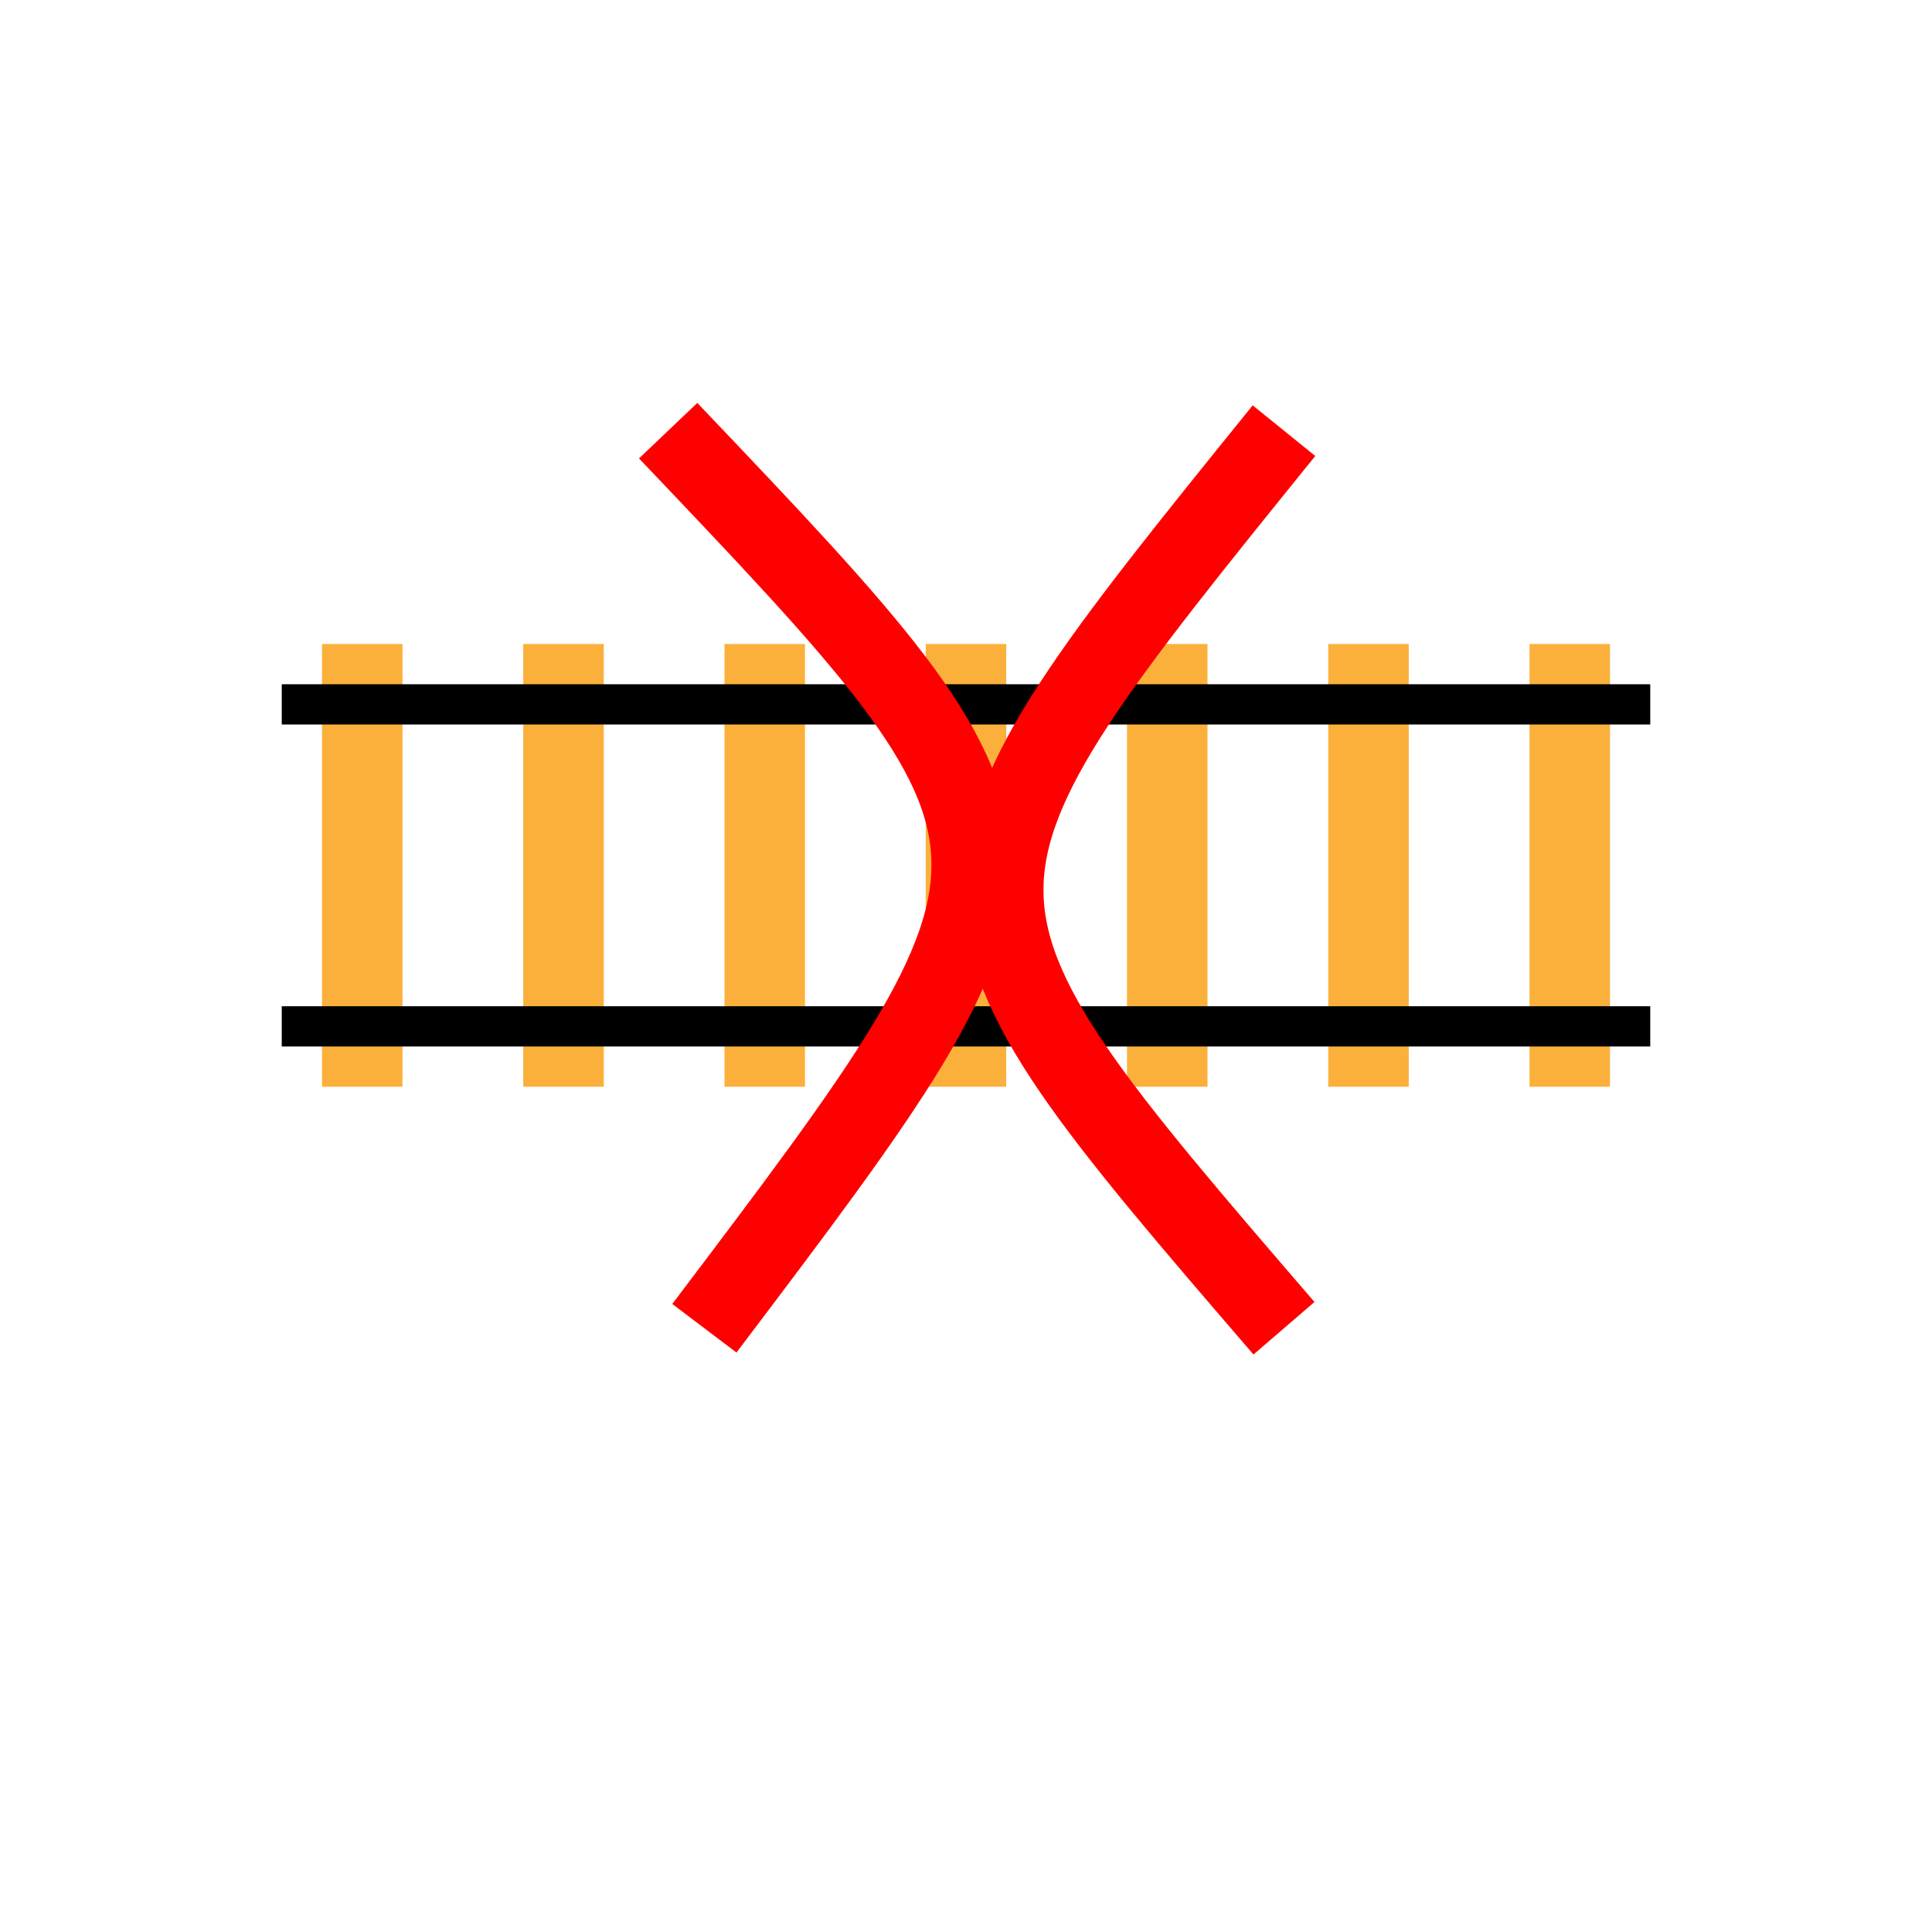
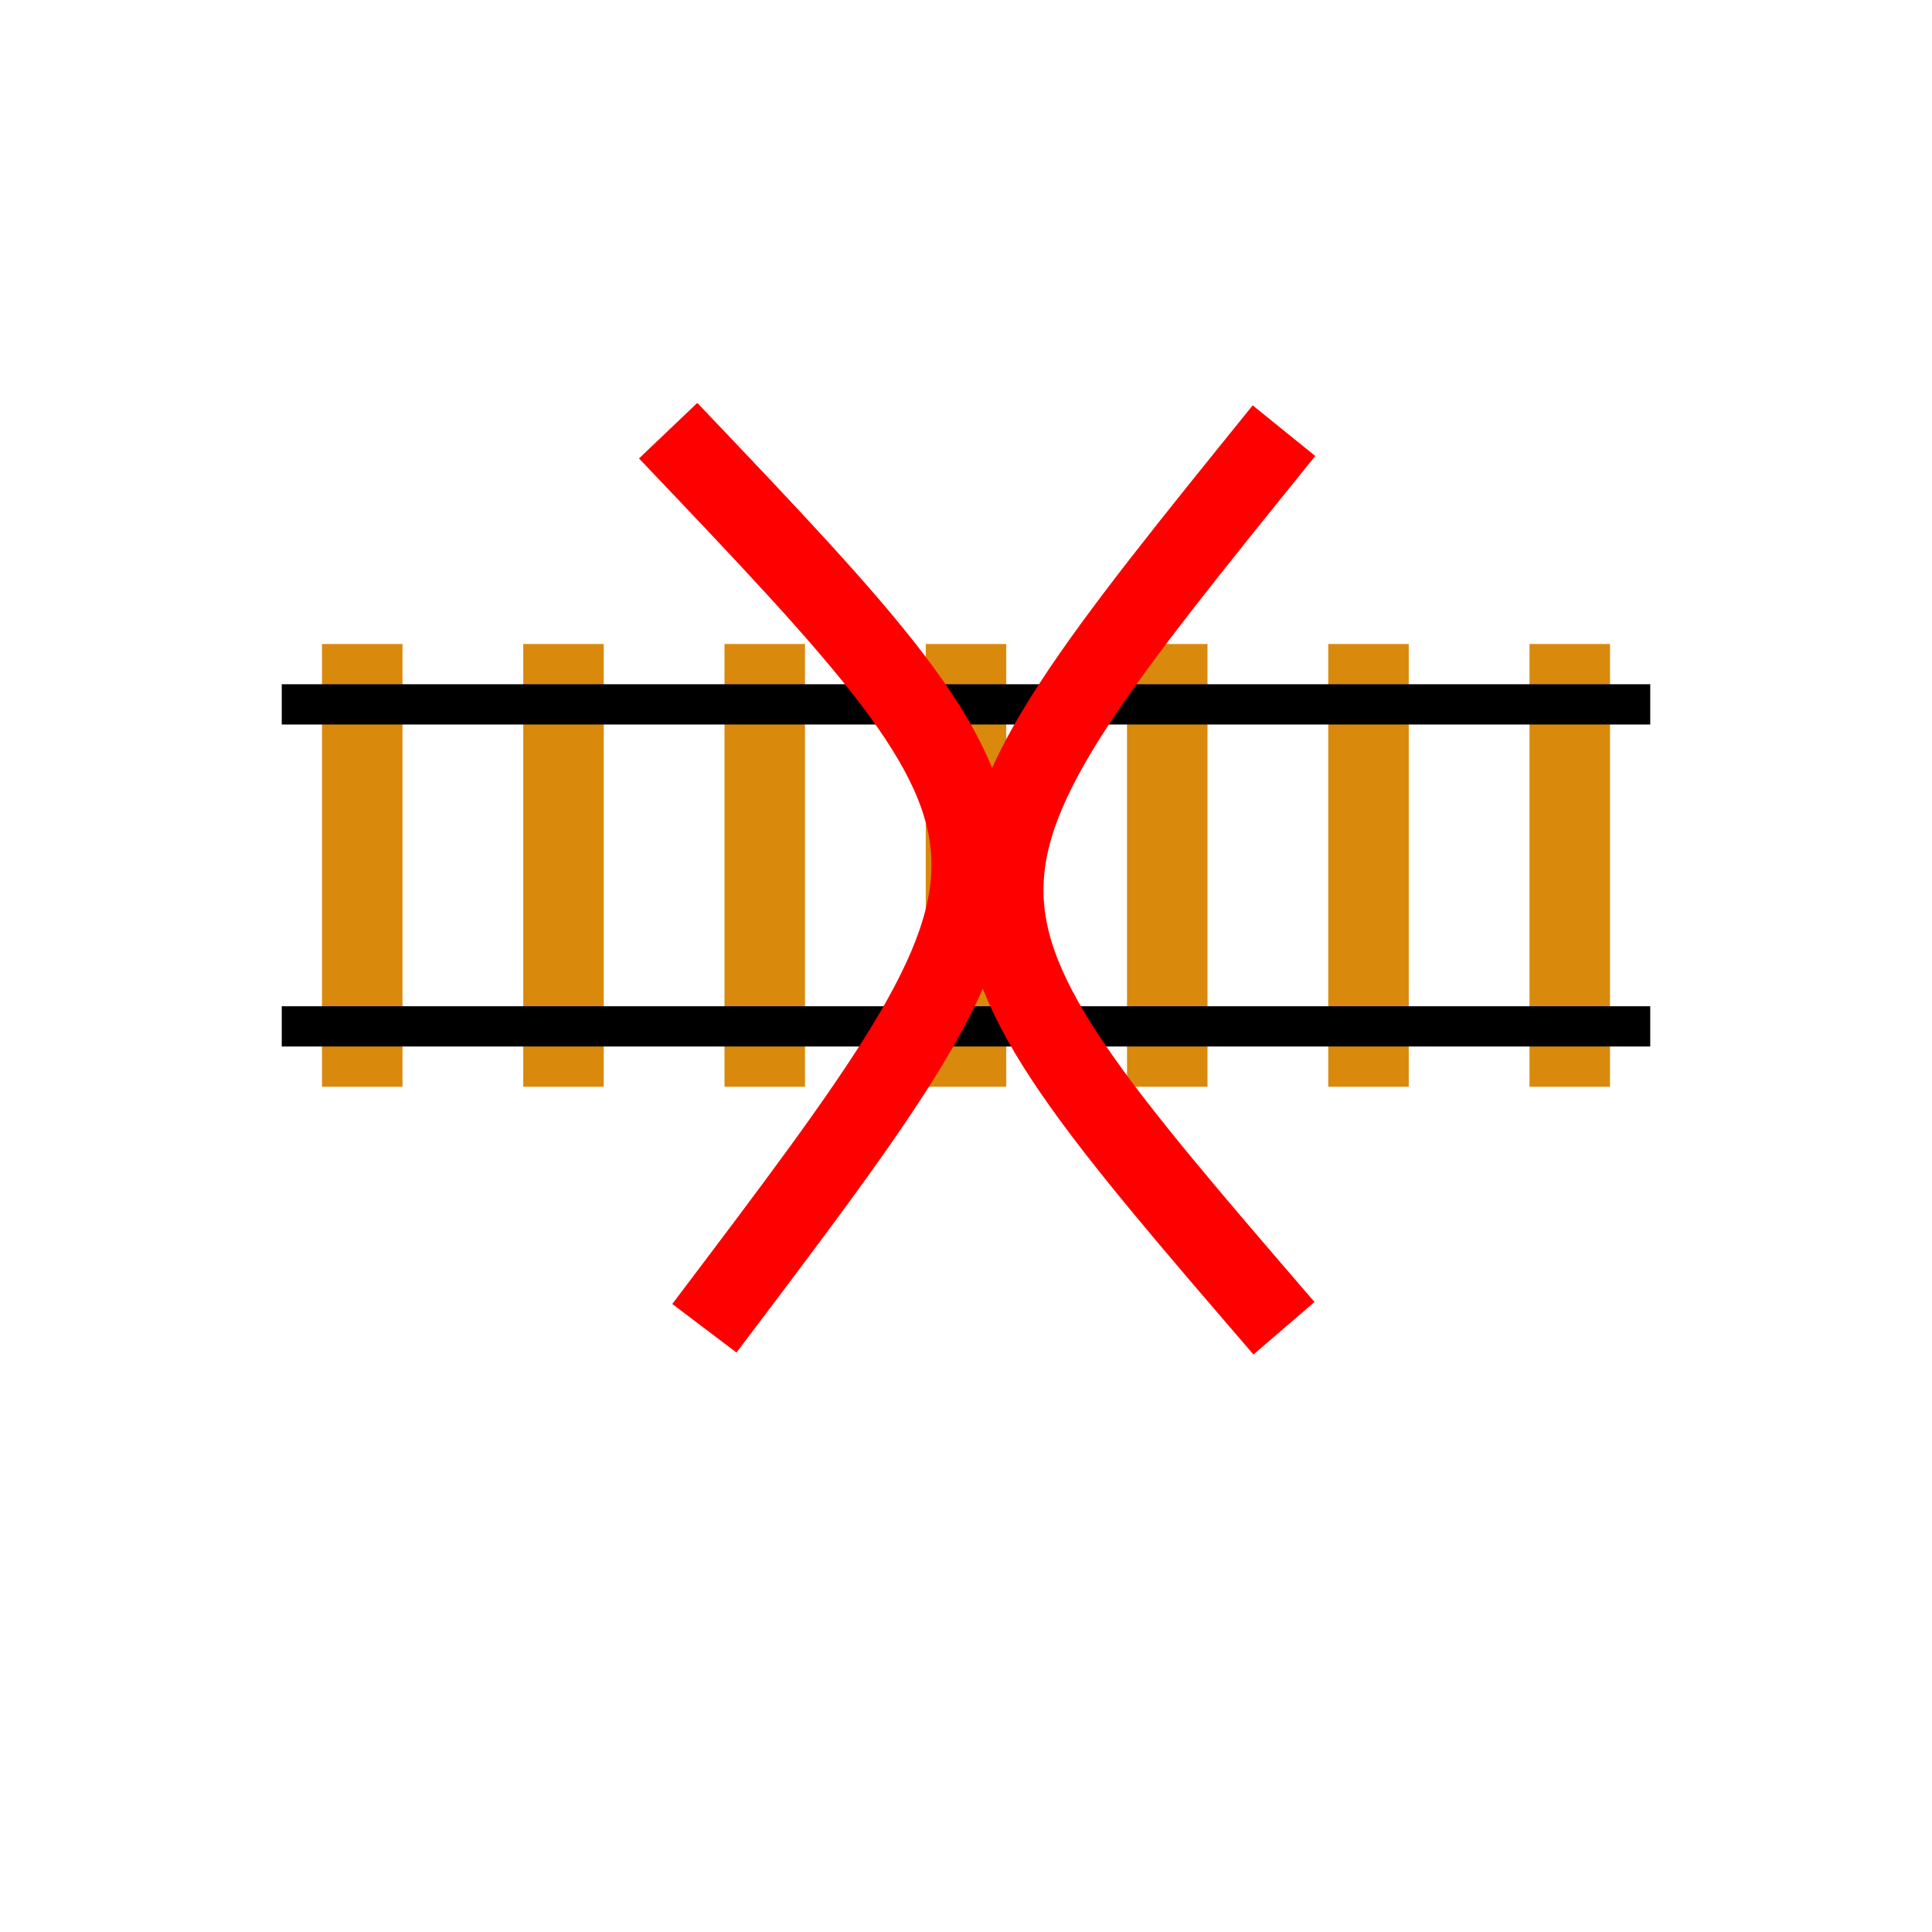
<svg xmlns="http://www.w3.org/2000/svg" version="1.1" id="Layer_1" x="0px" y="0px" viewBox="0 0 48 48" style="enable-background:new 0 0 48 48;" xml:space="preserve">
-   <style type="text/css">
+   <defs id="defs29" />
+   <style type="text/css" id="style2">
	.st0{fill:none;stroke:#FBB03B;stroke-width:2;stroke-miterlimit:10;}
	.st1{fill:none;stroke:#000000;stroke-miterlimit:10;}
	.st2{fill:none;stroke:#FF0000;stroke-width:2;stroke-miterlimit:10;}
</style>
-   <line class="st0" x1="9" y1="16" x2="9" y2="27" />
-   <line class="st0" x1="14" y1="16" x2="14" y2="27" />
-   <line class="st0" x1="19" y1="16" x2="19" y2="27" />
-   <line class="st0" x1="24" y1="16" x2="24" y2="27" />
-   <line class="st0" x1="29" y1="16" x2="29" y2="27" />
-   <line class="st0" x1="34" y1="16" x2="34" y2="27" />
-   <line class="st0" x1="39" y1="16" x2="39" y2="27" />
-   <line class="st1" x1="7" y1="17.5" x2="41" y2="17.5" />
-   <line class="st1" x1="7" y1="25.5" x2="41" y2="25.5" />
-   <path class="st2" d="M16.6,10.7c9.9,10.4,9.9,10.4,0.9,22.3" />
-   <path class="st2" d="M31.9,33c-9.3-10.8-9.3-10.8,0-22.3" />
+   <line class="st0" x1="9" y1="16" x2="9" y2="27" id="line4" style="stroke:#d98a0d;stroke-opacity:1" />
+   <line class="st0" x1="14" y1="16" x2="14" y2="27" id="line6" style="stroke:#d98a0d;stroke-opacity:1" />
+   <line class="st0" x1="19" y1="16" x2="19" y2="27" id="line8" style="stroke:#d98a0d;stroke-opacity:1" />
+   <line class="st0" x1="24" y1="16" x2="24" y2="27" id="line10" style="stroke:#d98a0d;stroke-opacity:1" />
+   <line class="st0" x1="29" y1="16" x2="29" y2="27" id="line12" style="stroke:#d98a0d;stroke-opacity:1" />
+   <line class="st0" x1="34" y1="16" x2="34" y2="27" id="line14" style="stroke:#d98a0d;stroke-opacity:1" />
+   <line class="st0" x1="39" y1="16" x2="39" y2="27" id="line16" style="stroke:#d98a0d;stroke-opacity:1" />
+   <line class="st1" x1="7" y1="17.5" x2="41" y2="17.5" id="line18" />
+   <line class="st1" x1="7" y1="25.5" x2="41" y2="25.5" id="line20" />
+   <path class="st2" d="M16.6,10.7c9.9,10.4,9.9,10.4,0.9,22.3" id="path22" />
+   <path class="st2" d="M31.9,33c-9.3-10.8-9.3-10.8,0-22.3" id="path24" />
</svg>
